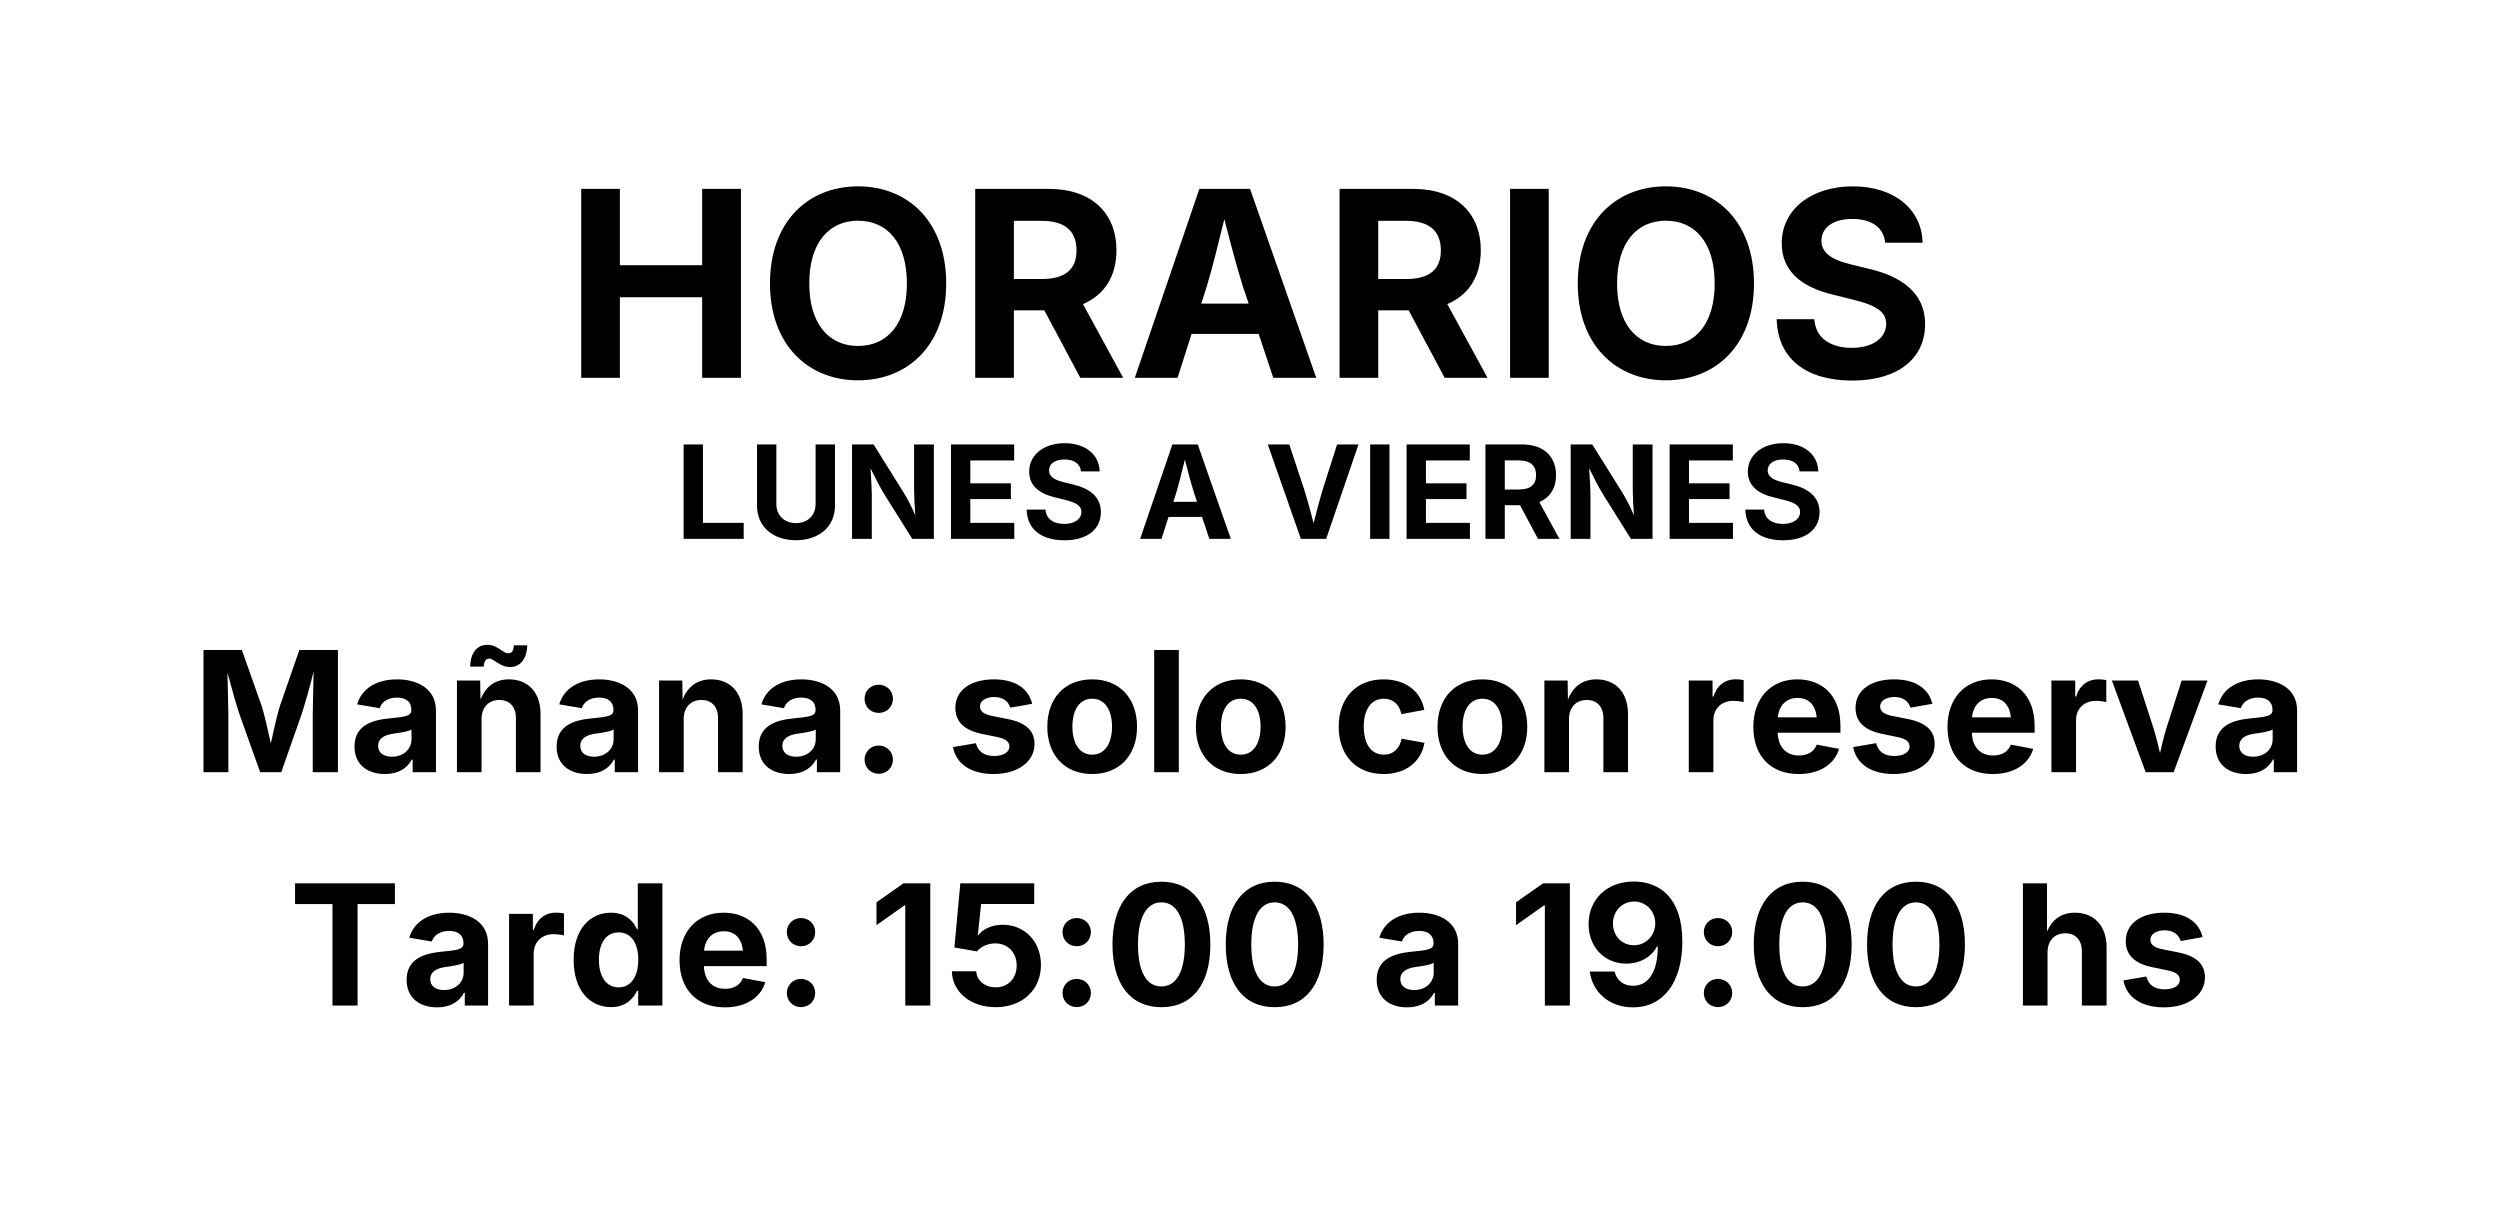
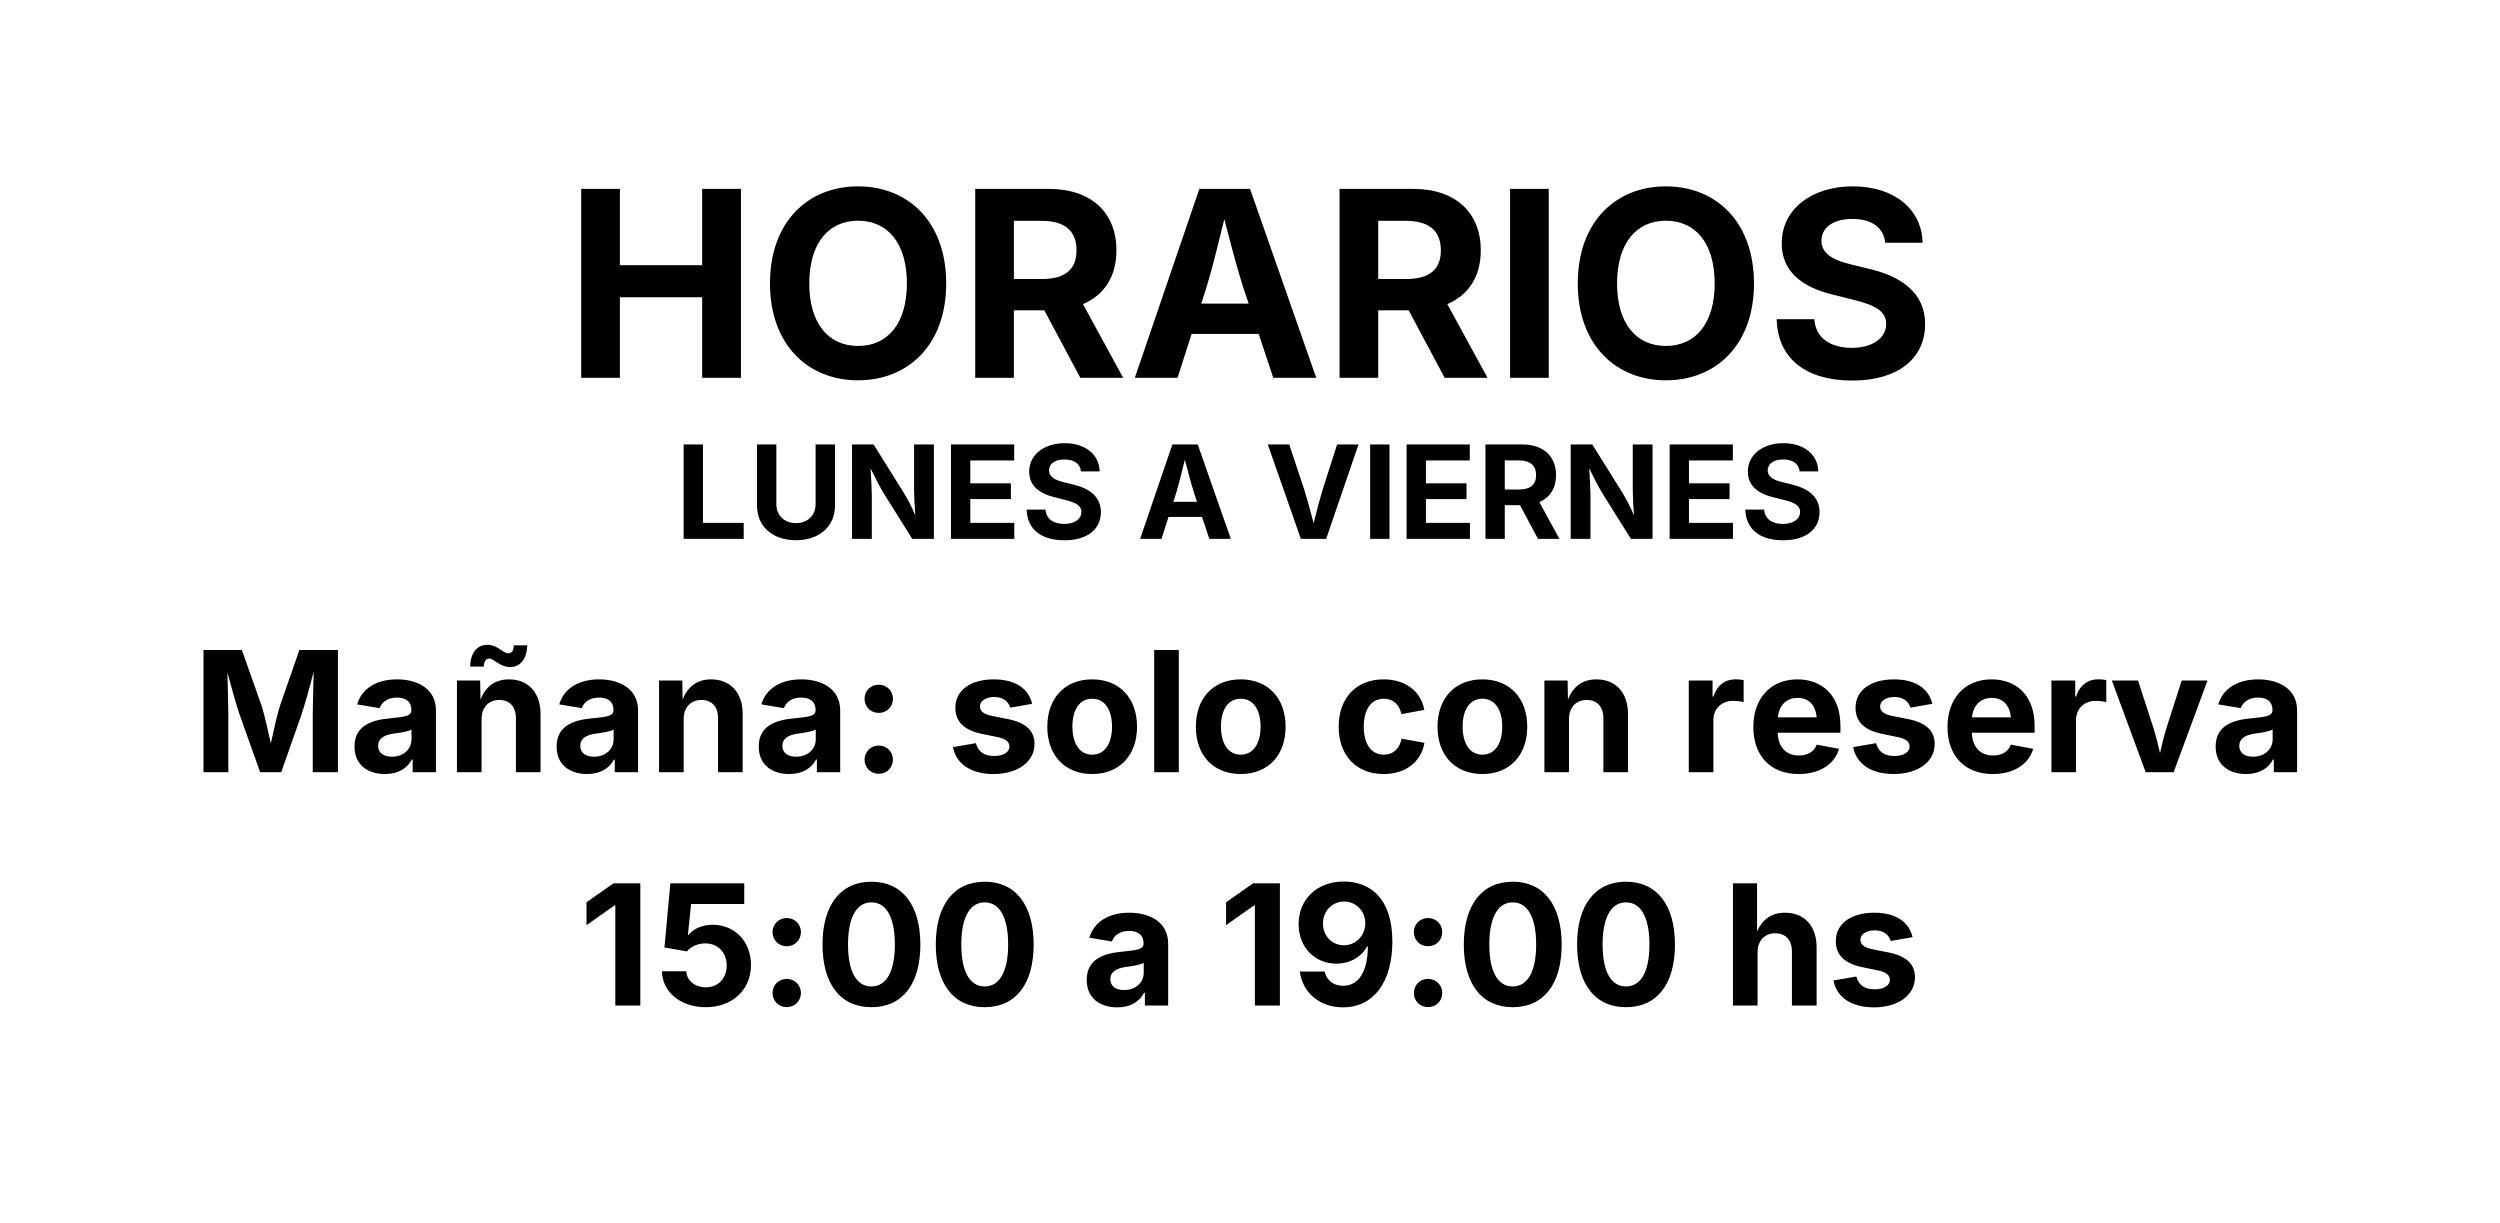
<svg xmlns="http://www.w3.org/2000/svg" width="450mm" height="220mm" viewBox="0 0 450 220">
-   <path fill="#000" d="M104.619 68.0H111.579V53.51H126.389V68.0H133.371V34.0H126.389V47.737H111.579V34.0H104.619Z M154.456 68.456C163.469 68.456 170.315 62.09 170.315 51.023C170.315 39.91 163.469 33.544 154.456 33.544C145.442 33.544 138.597 39.91 138.597 51.023C138.597 62.067 145.442 68.456 154.456 68.456ZM154.456 62.272C149.185 62.272 145.67 58.302 145.67 51.023C145.67 43.721 149.185 39.728 154.456 39.728C159.727 39.728 163.241 43.698 163.241 51.023C163.241 58.302 159.727 62.272 154.456 62.272Z M175.54 68.0H182.5V55.86H187.977L194.457 68.0H202.17L194.936 54.742C198.815 53.077 200.96 49.722 200.96 45.067C200.96 38.381 196.534 34.0 188.798 34.0H175.54ZM182.5 50.224V39.75H187.497C191.764 39.75 193.772 41.644 193.772 45.067C193.772 48.467 191.764 50.224 187.52 50.224Z M204.269 68.0H211.959L214.492 60.105H226.563L229.187 68.0H236.923L225.011 34.0H215.884ZM216.226 54.651 217.207 51.593C218.234 48.17 219.238 44.132 220.379 39.454C221.566 44.086 222.638 48.102 223.734 51.593L224.76 54.651Z M241.121 68.0H248.081V55.86H253.558L260.038 68.0H267.751L260.517 54.742C264.397 53.077 266.542 49.722 266.542 45.067C266.542 38.381 262.115 34.0 254.379 34.0H241.121ZM248.081 50.224V39.75H253.079C257.346 39.75 259.354 41.644 259.354 45.067C259.354 48.467 257.346 50.224 253.101 50.224Z M278.772 34.0H271.813V68.0H278.772Z M299.857 68.456C308.87 68.456 315.716 62.09 315.716 51.023C315.716 39.91 308.87 33.544 299.857 33.544C290.844 33.544 283.998 39.91 283.998 51.023C283.998 62.067 290.844 68.456 299.857 68.456ZM299.857 62.272C294.586 62.272 291.072 58.302 291.072 51.023C291.072 43.721 294.586 39.728 299.857 39.728C305.128 39.728 308.642 43.698 308.642 51.023C308.642 58.302 305.128 62.272 299.857 62.272Z M333.401 68.502C341.661 68.502 346.521 64.509 346.521 58.325C346.521 52.62 342.095 49.699 336.367 48.376L333.287 47.623C330.411 46.938 327.856 45.866 327.856 43.333C327.856 41.051 329.864 39.408 333.423 39.408C336.915 39.408 339.083 40.983 339.334 43.698H346.065C345.951 37.719 341.022 33.544 333.492 33.544C326.099 33.544 320.713 37.651 320.713 43.789C320.713 48.741 324.159 51.639 329.909 53.031L333.652 53.966C337.348 54.879 339.516 55.952 339.516 58.279C339.516 60.858 337.052 62.615 333.332 62.615C329.567 62.615 326.806 60.903 326.578 57.458H319.801C320.006 64.691 325.232 68.502 333.401 68.502Z M123.051 97.0H133.867V94.113H126.531V80.0H123.051Z M143.28 97.24C147.479 97.24 150.297 94.752 150.297 91.033V80.0H146.806V90.748C146.806 92.733 145.414 94.159 143.28 94.159C141.147 94.159 139.743 92.733 139.743 90.748V80.0H136.263V91.033C136.263 94.752 139.047 97.24 143.28 97.24Z M153.366 97.0H156.926V89.185C156.926 88.181 156.823 86.355 156.698 84.301C157.747 86.423 158.375 87.667 159.322 89.196L164.205 97.0H168.096V80.0H164.536V88.158C164.536 89.276 164.627 91.101 164.753 92.767C164.011 90.999 163.292 89.709 162.619 88.603L157.245 80.0H153.366Z M171.176 97.0H182.574V94.113H174.656V89.835H181.958V86.994H174.656V82.887H182.551V80.0H171.176Z M191.599 97.251C195.729 97.251 198.159 95.254 198.159 92.162C198.159 89.31 195.946 87.85 193.082 87.188L191.542 86.811C190.104 86.469 188.827 85.933 188.827 84.666C188.827 83.526 189.831 82.704 191.61 82.704C193.356 82.704 194.44 83.491 194.565 84.849H197.931C197.874 81.86 195.41 79.772 191.645 79.772C187.948 79.772 185.255 81.826 185.255 84.895C185.255 87.37 186.978 88.819 189.853 89.515L191.724 89.983C193.573 90.44 194.657 90.976 194.657 92.14C194.657 93.429 193.424 94.307 191.565 94.307C189.682 94.307 188.302 93.452 188.188 91.729H184.799C184.902 95.346 187.514 97.251 191.599 97.251Z M205.222 97.0H209.067L210.333 93.052H216.369L217.681 97.0H221.549L215.593 80.0H211.029ZM211.2 90.326 211.691 88.797C212.204 87.085 212.706 85.066 213.277 82.727C213.87 85.043 214.406 87.051 214.954 88.797L215.467 90.326Z M234.156 97.0H238.708L244.527 80.0H240.682L238.058 88.203C237.545 89.915 237.02 91.877 236.449 94.193C235.867 91.9 235.32 89.915 234.784 88.203L232.068 80.0H228.2Z M250.106 80.0H246.627V97.0H250.106Z M253.187 97.0H264.585V94.113H256.667V89.835H263.969V86.994H256.667V82.887H264.562V80.0H253.187Z M267.38 97.0H270.86V90.93H273.598L276.839 97.0H280.695L277.078 90.371C279.018 89.538 280.09 87.861 280.09 85.534C280.09 82.191 277.877 80.0 274.009 80.0H267.38ZM270.86 88.112V82.875H273.359C275.492 82.875 276.496 83.822 276.496 85.534C276.496 87.234 275.492 88.112 273.37 88.112Z M282.726 97.0H286.286V89.185C286.286 88.181 286.183 86.355 286.057 84.301C287.107 86.423 287.735 87.667 288.682 89.196L293.565 97.0H297.455V80.0H293.896V88.158C293.896 89.276 293.987 91.101 294.112 92.767C293.371 90.999 292.652 89.709 291.979 88.603L286.605 80.0H282.726Z M300.536 97.0H311.934V94.113H304.016V89.835H311.318V86.994H304.016V82.887H311.911V80.0H300.536Z M320.959 97.251C325.089 97.251 327.519 95.254 327.519 92.162C327.519 89.31 325.306 87.85 322.442 87.188L320.902 86.811C319.464 86.469 318.186 85.933 318.186 84.666C318.186 83.526 319.19 82.704 320.97 82.704C322.716 82.704 323.8 83.491 323.925 84.849H327.291C327.234 81.86 324.769 79.772 321.004 79.772C317.308 79.772 314.615 81.826 314.615 84.895C314.615 87.37 316.338 88.819 319.213 89.515L321.084 89.983C322.933 90.44 324.016 90.976 324.016 92.14C324.016 93.429 322.784 94.307 320.924 94.307C319.042 94.307 317.661 93.452 317.547 91.729H314.159C314.261 95.346 316.874 97.251 320.959 97.251Z M36.627 139.0H41.101V128.62C41.101 126.966 40.983 123.733 40.938 121.06C41.721 124.013 42.607 127.099 43.123 128.62L46.83 139.0H50.624L54.271 128.62C54.788 127.055 55.718 123.851 56.456 120.883C56.412 123.659 56.294 126.966 56.294 128.62V139.0H60.827V117.0H53.887L50.373 127.099C49.93 128.502 49.251 131.44 48.749 133.817C48.232 131.426 47.553 128.487 47.11 127.099L43.537 117.0H36.627Z M69.302 139.325C71.738 139.325 73.333 138.247 74.13 136.711H74.278V139.0H78.471V127.882C78.471 123.881 75.016 122.286 71.472 122.286C67.781 122.286 65.123 123.925 64.282 126.789L68.342 127.468C68.697 126.405 69.745 125.564 71.458 125.564C73.111 125.564 74.042 126.361 74.042 127.764V127.838C74.042 128.915 72.875 129.034 70.04 129.314C66.792 129.624 63.809 130.687 63.809 134.379C63.809 137.642 66.157 139.325 69.302 139.325ZM70.557 136.209C69.095 136.209 68.062 135.545 68.062 134.26C68.062 132.932 69.154 132.297 70.793 132.06C71.768 131.928 73.525 131.691 74.071 131.307V133.094C74.071 134.836 72.624 136.209 70.557 136.209Z M86.681 129.447C86.681 127.262 87.995 125.992 89.885 125.992C91.745 125.992 92.867 127.217 92.867 129.27V139.0H97.297V128.502C97.297 124.634 95.052 122.286 91.627 122.286C89.087 122.286 87.419 123.6 86.489 125.903L86.43 122.493H82.251V139.0H86.681ZM91.834 120.071C93.591 120.071 94.846 118.654 94.905 116.158H92.498C92.439 117.103 92.173 117.591 91.494 117.591C90.49 117.591 89.604 116.07 87.714 116.07C85.883 116.07 84.687 117.487 84.628 119.983H87.064C87.109 119.126 87.419 118.55 88.024 118.55C88.969 118.55 89.944 120.071 91.834 120.071Z M105.683 139.325C108.119 139.325 109.714 138.247 110.511 136.711H110.659V139.0H114.852V127.882C114.852 123.881 111.397 122.286 107.854 122.286C104.162 122.286 101.505 123.925 100.663 126.789L104.723 127.468C105.078 126.405 106.126 125.564 107.839 125.564C109.493 125.564 110.423 126.361 110.423 127.764V127.838C110.423 128.915 109.256 129.034 106.421 129.314C103.173 129.624 100.191 130.687 100.191 134.379C100.191 137.642 102.538 139.325 105.683 139.325ZM106.938 136.209C105.477 136.209 104.443 135.545 104.443 134.26C104.443 132.932 105.536 132.297 107.174 132.06C108.149 131.928 109.906 131.691 110.452 131.307V133.094C110.452 134.836 109.005 136.209 106.938 136.209Z M123.062 129.447C123.062 127.262 124.376 125.992 126.266 125.992C128.126 125.992 129.248 127.217 129.248 129.27V139.0H133.678V128.502C133.678 124.634 131.434 122.286 128.008 122.286C125.468 122.286 123.8 123.6 122.87 125.903L122.811 122.493H118.632V139.0H123.062Z M142.064 139.325C144.501 139.325 146.095 138.247 146.893 136.711H147.04V139.0H151.234V127.882C151.234 123.881 147.779 122.286 144.235 122.286C140.544 122.286 137.886 123.925 137.044 126.789L141.105 127.468C141.459 126.405 142.507 125.564 144.22 125.564C145.874 125.564 146.804 126.361 146.804 127.764V127.838C146.804 128.915 145.638 129.034 142.803 129.314C139.554 129.624 136.572 130.687 136.572 134.379C136.572 137.642 138.919 139.325 142.064 139.325ZM143.319 136.209C141.858 136.209 140.824 135.545 140.824 134.26C140.824 132.932 141.917 132.297 143.556 132.06C144.53 131.928 146.287 131.691 146.834 131.307V133.094C146.834 134.836 145.387 136.209 143.319 136.209Z M158.173 128.325C159.62 128.325 160.728 127.217 160.728 125.785C160.728 124.353 159.62 123.246 158.173 123.246C156.726 123.246 155.619 124.353 155.619 125.785C155.619 127.217 156.726 128.325 158.173 128.325ZM158.173 139.281C159.62 139.281 160.728 138.173 160.728 136.741C160.728 135.309 159.62 134.201 158.173 134.201C156.726 134.201 155.619 135.309 155.619 136.741C155.619 138.173 156.726 139.281 158.173 139.281Z M178.83 139.325C183.156 139.325 186.212 137.154 186.212 133.906C186.212 131.558 184.677 130.097 181.487 129.447L178.519 128.856C176.954 128.532 176.393 127.956 176.393 127.129C176.393 126.14 177.515 125.46 178.962 125.46C180.572 125.46 181.502 126.258 181.856 127.38L185.784 126.686C185.164 123.999 182.816 122.286 178.903 122.286C174.725 122.286 171.964 124.235 171.964 127.409C171.964 129.875 173.529 131.44 176.718 132.09L179.568 132.681C181.015 132.976 181.694 133.507 181.694 134.379C181.694 135.368 180.646 136.077 178.962 136.077C177.146 136.077 176.083 135.323 175.655 133.773L171.536 134.482C172.111 137.553 174.843 139.325 178.83 139.325Z M196.592 139.325C201.553 139.325 204.668 135.899 204.668 130.82C204.668 125.711 201.553 122.286 196.592 122.286C191.616 122.286 188.515 125.711 188.515 130.82C188.515 135.899 191.616 139.325 196.592 139.325ZM196.592 135.84C194.23 135.84 193.034 133.685 193.034 130.805C193.034 127.882 194.23 125.77 196.592 125.77C198.954 125.77 200.165 127.897 200.165 130.805C200.165 133.685 198.954 135.84 196.592 135.84Z M212.184 117.0H207.754V139.0H212.184Z M223.332 139.325C228.293 139.325 231.408 135.899 231.408 130.82C231.408 125.711 228.293 122.286 223.332 122.286C218.356 122.286 215.255 125.711 215.255 130.82C215.255 135.899 218.356 139.325 223.332 139.325ZM223.332 135.84C220.969 135.84 219.773 133.685 219.773 130.805C219.773 127.882 220.969 125.77 223.332 125.77C225.694 125.77 226.905 127.897 226.905 130.805C226.905 133.685 225.694 135.84 223.332 135.84Z M249.038 139.325C252.995 139.325 255.785 137.184 256.405 133.714L252.286 132.961C251.932 134.748 250.795 135.84 249.082 135.84C246.719 135.84 245.479 133.758 245.479 130.805C245.479 127.823 246.719 125.77 249.082 125.77C250.795 125.77 251.887 126.834 252.256 128.546L256.376 127.779C255.756 124.383 252.95 122.286 249.038 122.286C244.062 122.286 240.961 125.711 240.961 130.82C240.961 135.899 244.062 139.325 249.038 139.325Z M266.83 139.325C271.791 139.325 274.906 135.899 274.906 130.82C274.906 125.711 271.791 122.286 266.83 122.286C261.854 122.286 258.753 125.711 258.753 130.82C258.753 135.899 261.854 139.325 266.83 139.325ZM266.83 135.84C264.467 135.84 263.271 133.685 263.271 130.805C263.271 127.882 264.467 125.77 266.83 125.77C269.192 125.77 270.403 127.897 270.403 130.805C270.403 133.685 269.192 135.84 266.83 135.84Z M282.421 129.447C282.421 127.262 283.736 125.992 285.626 125.992C287.486 125.992 288.608 127.217 288.608 129.27V139.0H293.038V128.502C293.038 124.634 290.793 122.286 287.368 122.286C284.828 122.286 283.16 123.6 282.23 125.903L282.17 122.493H277.992V139.0H282.421Z M303.979 139.0H308.408V129.609C308.408 127.557 309.899 126.154 311.937 126.154C312.587 126.154 313.458 126.258 313.856 126.376V122.419C313.458 122.33 312.882 122.271 312.424 122.271C310.564 122.271 309.043 123.334 308.438 125.372H308.26V122.493H303.979Z M323.749 139.325C327.588 139.325 330.216 137.538 331.028 134.792L327.012 134.039C326.54 135.309 325.373 135.988 323.823 135.988C321.593 135.988 320.087 134.6 319.984 131.898H331.279V130.658C331.279 125.017 327.839 122.286 323.528 122.286C318.699 122.286 315.599 125.741 315.599 130.835C315.599 136.047 318.699 139.325 323.749 139.325ZM320.013 129.122C320.191 127.085 321.46 125.623 323.572 125.623C325.624 125.623 326.791 126.966 327.012 129.122Z M340.862 139.325C345.188 139.325 348.244 137.154 348.244 133.906C348.244 131.558 346.709 130.097 343.519 129.447L340.552 128.856C338.987 128.532 338.426 127.956 338.426 127.129C338.426 126.14 339.548 125.46 340.995 125.46C342.604 125.46 343.534 126.258 343.889 127.38L347.816 126.686C347.196 123.999 344.848 122.286 340.936 122.286C336.757 122.286 333.996 124.235 333.996 127.409C333.996 129.875 335.561 131.44 338.75 132.09L341.6 132.681C343.047 132.976 343.726 133.507 343.726 134.379C343.726 135.368 342.678 136.077 340.995 136.077C339.179 136.077 338.115 135.323 337.687 133.773L333.568 134.482C334.144 137.553 336.875 139.325 340.862 139.325Z M358.698 139.325C362.537 139.325 365.165 137.538 365.977 134.792L361.961 134.039C361.489 135.309 360.322 135.988 358.772 135.988C356.542 135.988 355.036 134.6 354.933 131.898H366.228V130.658C366.228 125.017 362.788 122.286 358.477 122.286C353.648 122.286 350.548 125.741 350.548 130.835C350.548 136.047 353.648 139.325 358.698 139.325ZM354.962 129.122C355.14 127.085 356.409 125.623 358.521 125.623C360.573 125.623 361.74 126.966 361.961 129.122Z M369.255 139.0H373.685V129.609C373.685 127.557 375.176 126.154 377.213 126.154C377.863 126.154 378.734 126.258 379.133 126.376V122.419C378.734 122.33 378.158 122.271 377.701 122.271C375.84 122.271 374.319 123.334 373.714 125.372H373.537V122.493H369.255Z M386.22 139.0H391.255L397.353 122.493H392.702L389.956 131.056C389.498 132.548 389.144 134.024 388.804 135.56C388.45 134.024 388.081 132.533 387.623 131.056L384.847 122.493H380.137Z M404.307 139.325C406.744 139.325 408.338 138.247 409.136 136.711H409.283V139.0H413.477V127.882C413.477 123.881 410.021 122.286 406.478 122.286C402.787 122.286 400.129 123.925 399.287 126.789L403.348 127.468C403.702 126.405 404.75 125.564 406.463 125.564C408.117 125.564 409.047 126.361 409.047 127.764V127.838C409.047 128.915 407.881 129.034 405.046 129.314C401.797 129.624 398.815 130.687 398.815 134.379C398.815 137.642 401.162 139.325 404.307 139.325ZM405.562 136.209C404.101 136.209 403.067 135.545 403.067 134.26C403.067 132.932 404.16 132.297 405.799 132.06C406.773 131.928 408.53 131.691 409.077 131.307V133.094C409.077 134.836 407.63 136.209 405.562 136.209Z M53.112 162.736H59.845V181.0H64.363V162.736H71.081V159.0H53.112Z M78.685 181.325C81.121 181.325 82.716 180.247 83.513 178.711H83.661V181.0H87.854V169.882C87.854 165.881 84.399 164.286 80.856 164.286C77.164 164.286 74.507 165.925 73.665 168.789L77.726 169.468C78.08 168.405 79.128 167.564 80.841 167.564C82.495 167.564 83.425 168.361 83.425 169.764V169.838C83.425 170.915 82.258 171.034 79.423 171.314C76.175 171.624 73.193 172.687 73.193 176.379C73.193 179.642 75.54 181.325 78.685 181.325ZM79.94 178.209C78.479 178.209 77.445 177.545 77.445 176.26C77.445 174.932 78.538 174.297 80.177 174.06C81.151 173.928 82.908 173.691 83.454 173.307V175.094C83.454 176.836 82.007 178.209 79.94 178.209Z M91.634 181.0H96.064V171.609C96.064 169.557 97.555 168.154 99.593 168.154C100.242 168.154 101.113 168.258 101.512 168.376V164.419C101.113 164.33 100.538 164.271 100.08 164.271C98.219 164.271 96.699 165.334 96.093 167.372H95.916V164.493H91.634Z M109.987 181.281C112.674 181.281 114.048 179.686 114.653 178.357H114.874V181.0H119.23V159.0H114.801V167.268H114.653C114.062 165.954 112.763 164.286 109.958 164.286C106.296 164.286 103.254 167.136 103.254 172.776C103.254 178.268 106.178 181.281 109.987 181.281ZM111.346 177.722C109.042 177.722 107.802 175.67 107.802 172.761C107.802 169.867 109.013 167.83 111.346 167.83C113.619 167.83 114.889 169.764 114.889 172.761C114.889 175.744 113.605 177.722 111.346 177.722Z M130.466 181.325C134.305 181.325 136.934 179.538 137.746 176.792L133.73 176.039C133.257 177.309 132.091 177.988 130.54 177.988C128.311 177.988 126.805 176.6 126.701 173.898H137.997V172.658C137.997 167.017 134.556 164.286 130.245 164.286C125.417 164.286 122.316 167.741 122.316 172.835C122.316 178.047 125.417 181.325 130.466 181.325ZM126.731 171.122C126.908 169.085 128.178 167.623 130.289 167.623C132.342 167.623 133.508 168.966 133.73 171.122Z M144.183 170.325C145.63 170.325 146.738 169.217 146.738 167.785C146.738 166.353 145.63 165.246 144.183 165.246C142.736 165.246 141.629 166.353 141.629 167.785C141.629 169.217 142.736 170.325 144.183 170.325ZM144.183 181.281C145.63 181.281 146.738 180.173 146.738 178.741C146.738 177.309 145.63 176.201 144.183 176.201C142.736 176.201 141.629 177.309 141.629 178.741C141.629 180.173 142.736 181.281 144.183 181.281Z M167.453 159.0H162.625L157.767 162.411V166.53L162.802 162.972H162.95V181.0H167.453Z M179.236 181.295C184.064 181.295 187.371 178.121 187.371 173.691C187.371 169.468 184.448 166.456 180.476 166.456C178.571 166.456 176.917 167.224 176.135 168.287H176.017L176.593 162.721H186.16V159.0H172.857L171.794 170.546L175.84 171.255C176.519 170.384 177.833 169.808 179.147 169.808C181.406 169.808 183.001 171.447 183.001 173.795C183.001 176.128 181.436 177.722 179.236 177.722C177.346 177.722 175.81 176.556 175.721 174.828H171.336C171.425 178.593 174.717 181.295 179.236 181.295Z M193.809 170.325C195.256 170.325 196.363 169.217 196.363 167.785C196.363 166.353 195.256 165.246 193.809 165.246C192.362 165.246 191.254 166.353 191.254 167.785C191.254 169.217 192.362 170.325 193.809 170.325ZM193.809 181.281C195.256 181.281 196.363 180.173 196.363 178.741C196.363 177.309 195.256 176.201 193.809 176.201C192.362 176.201 191.254 177.309 191.254 178.741C191.254 180.173 192.362 181.281 193.809 181.281Z M209.046 181.295C214.628 181.295 217.861 177.146 217.861 170.015C217.861 162.898 214.598 158.705 209.046 158.705C203.509 158.705 200.246 162.898 200.246 170.015C200.246 177.146 203.495 181.295 209.046 181.295ZM209.046 177.56C206.33 177.56 204.838 174.843 204.838 170.015C204.838 165.187 206.344 162.426 209.046 162.426C211.763 162.426 213.269 165.172 213.269 170.015C213.269 174.843 211.763 177.56 209.046 177.56Z M229.437 181.295C235.018 181.295 238.252 177.146 238.252 170.015C238.252 162.898 234.989 158.705 229.437 158.705C223.9 158.705 220.637 162.898 220.637 170.015C220.637 177.146 223.885 181.295 229.437 181.295ZM229.437 177.56C226.72 177.56 225.229 174.843 225.229 170.015C225.229 165.187 226.735 162.426 229.437 162.426C232.154 162.426 233.66 165.172 233.66 170.015C233.66 174.843 232.154 177.56 229.437 177.56Z M253.297 181.325C255.734 181.325 257.328 180.247 258.126 178.711H258.273V181.0H262.466V169.882C262.466 165.881 259.011 164.286 255.468 164.286C251.777 164.286 249.119 165.925 248.277 168.789L252.338 169.468C252.692 168.405 253.74 167.564 255.453 167.564C257.107 167.564 258.037 168.361 258.037 169.764V169.838C258.037 170.915 256.87 171.034 254.036 171.314C250.787 171.624 247.805 172.687 247.805 176.379C247.805 179.642 250.152 181.325 253.297 181.325ZM254.552 178.209C253.091 178.209 252.057 177.545 252.057 176.26C252.057 174.932 253.15 174.297 254.789 174.06C255.763 173.928 257.52 173.691 258.066 173.307V175.094C258.066 176.836 256.619 178.209 254.552 178.209Z M282.577 159.0H277.748L272.891 162.411V166.53L277.926 162.972H278.073V181.0H282.577Z M293.946 181.325C299.35 181.325 302.819 176.881 302.819 169.468C302.819 161.421 298.567 158.705 294.138 158.675C289.25 158.646 285.943 161.894 285.943 166.338C285.943 170.472 288.822 173.455 292.735 173.455C295.142 173.455 297.253 172.274 298.257 170.369H298.405C298.405 174.725 296.84 177.442 293.946 177.442C292.203 177.442 290.978 176.438 290.623 174.872H286.164C286.607 178.519 289.605 181.325 293.946 181.325ZM294.108 170.148C291.923 170.148 290.328 168.45 290.328 166.22C290.328 164.005 291.967 162.278 294.138 162.278C296.338 162.278 297.947 164.064 297.947 166.191C297.947 168.361 296.279 170.148 294.108 170.148Z M309.242 170.325C310.689 170.325 311.797 169.217 311.797 167.785C311.797 166.353 310.689 165.246 309.242 165.246C307.795 165.246 306.688 166.353 306.688 167.785C306.688 169.217 307.795 170.325 309.242 170.325ZM309.242 181.281C310.689 181.281 311.797 180.173 311.797 178.741C311.797 177.309 310.689 176.201 309.242 176.201C307.795 176.201 306.688 177.309 306.688 178.741C306.688 180.173 307.795 181.281 309.242 181.281Z M324.48 181.295C330.061 181.295 333.295 177.146 333.295 170.015C333.295 162.898 330.032 158.705 324.48 158.705C318.943 158.705 315.68 162.898 315.68 170.015C315.68 177.146 318.928 181.295 324.48 181.295ZM324.48 177.56C321.763 177.56 320.272 174.843 320.272 170.015C320.272 165.187 321.778 162.426 324.48 162.426C327.197 162.426 328.703 165.172 328.703 170.015C328.703 174.843 327.197 177.56 324.48 177.56Z M344.87 181.295C350.452 181.295 353.685 177.146 353.685 170.015C353.685 162.898 350.422 158.705 344.87 158.705C339.334 158.705 336.07 162.898 336.07 170.015C336.07 177.146 339.319 181.295 344.87 181.295ZM344.87 177.56C342.154 177.56 340.662 174.843 340.662 170.015C340.662 165.187 342.168 162.426 344.87 162.426C347.587 162.426 349.093 165.172 349.093 170.015C349.093 174.843 347.587 177.56 344.87 177.56Z M368.554 171.447C368.554 169.262 369.868 167.992 371.758 167.992C373.618 167.992 374.74 169.217 374.74 171.27V181.0H379.185V170.502C379.185 166.634 376.926 164.286 373.5 164.286C371.049 164.286 369.425 165.497 368.465 167.652V159.0H364.124V181.0H368.554Z M389.505 181.325C393.832 181.325 396.888 179.154 396.888 175.906C396.888 173.558 395.352 172.097 392.163 171.447L389.195 170.856C387.63 170.532 387.069 169.956 387.069 169.129C387.069 168.14 388.191 167.46 389.638 167.46C391.248 167.46 392.178 168.258 392.532 169.38L396.46 168.686C395.84 165.999 393.492 164.286 389.579 164.286C385.401 164.286 382.64 166.235 382.64 169.409C382.64 171.875 384.205 173.44 387.394 174.09L390.244 174.681C391.691 174.976 392.37 175.507 392.37 176.379C392.37 177.368 391.321 178.077 389.638 178.077C387.822 178.077 386.759 177.323 386.331 175.773L382.211 176.482C382.787 179.553 385.519 181.325 389.505 181.325Z" />
+   <path fill="#000" d="M104.619 68.0H111.579V53.51H126.389V68.0H133.371V34.0H126.389V47.737H111.579V34.0H104.619Z M154.456 68.456C163.469 68.456 170.315 62.09 170.315 51.023C170.315 39.91 163.469 33.544 154.456 33.544C145.442 33.544 138.597 39.91 138.597 51.023C138.597 62.067 145.442 68.456 154.456 68.456ZM154.456 62.272C149.185 62.272 145.67 58.302 145.67 51.023C145.67 43.721 149.185 39.728 154.456 39.728C159.727 39.728 163.241 43.698 163.241 51.023C163.241 58.302 159.727 62.272 154.456 62.272Z M175.54 68.0H182.5V55.86H187.977L194.457 68.0H202.17L194.936 54.742C198.815 53.077 200.96 49.722 200.96 45.067C200.96 38.381 196.534 34.0 188.798 34.0H175.54ZM182.5 50.224V39.75H187.497C191.764 39.75 193.772 41.644 193.772 45.067C193.772 48.467 191.764 50.224 187.52 50.224Z M204.269 68.0H211.959L214.492 60.105H226.563L229.187 68.0H236.923L225.011 34.0H215.884ZM216.226 54.651 217.207 51.593C218.234 48.17 219.238 44.132 220.379 39.454C221.566 44.086 222.638 48.102 223.734 51.593L224.76 54.651Z M241.121 68.0H248.081V55.86H253.558L260.038 68.0H267.751L260.517 54.742C264.397 53.077 266.542 49.722 266.542 45.067C266.542 38.381 262.115 34.0 254.379 34.0H241.121ZM248.081 50.224V39.75H253.079C257.346 39.75 259.354 41.644 259.354 45.067C259.354 48.467 257.346 50.224 253.101 50.224Z M278.772 34.0H271.813V68.0H278.772Z M299.857 68.456C308.87 68.456 315.716 62.09 315.716 51.023C315.716 39.91 308.87 33.544 299.857 33.544C290.844 33.544 283.998 39.91 283.998 51.023C283.998 62.067 290.844 68.456 299.857 68.456ZM299.857 62.272C294.586 62.272 291.072 58.302 291.072 51.023C291.072 43.721 294.586 39.728 299.857 39.728C305.128 39.728 308.642 43.698 308.642 51.023C308.642 58.302 305.128 62.272 299.857 62.272Z M333.401 68.502C341.661 68.502 346.521 64.509 346.521 58.325C346.521 52.62 342.095 49.699 336.367 48.376L333.287 47.623C330.411 46.938 327.856 45.866 327.856 43.333C327.856 41.051 329.864 39.408 333.423 39.408C336.915 39.408 339.083 40.983 339.334 43.698H346.065C345.951 37.719 341.022 33.544 333.492 33.544C326.099 33.544 320.713 37.651 320.713 43.789C320.713 48.741 324.159 51.639 329.909 53.031L333.652 53.966C337.348 54.879 339.516 55.952 339.516 58.279C339.516 60.858 337.052 62.615 333.332 62.615C329.567 62.615 326.806 60.903 326.578 57.458H319.801C320.006 64.691 325.232 68.502 333.401 68.502Z M123.051 97.0H133.867V94.113H126.531V80.0H123.051Z M143.28 97.24C147.479 97.24 150.297 94.752 150.297 91.033V80.0H146.806V90.748C146.806 92.733 145.414 94.159 143.28 94.159C141.147 94.159 139.743 92.733 139.743 90.748V80.0H136.263V91.033C136.263 94.752 139.047 97.24 143.28 97.24Z M153.366 97.0H156.926V89.185C156.926 88.181 156.823 86.355 156.698 84.301C157.747 86.423 158.375 87.667 159.322 89.196L164.205 97.0H168.096V80.0H164.536V88.158C164.536 89.276 164.627 91.101 164.753 92.767C164.011 90.999 163.292 89.709 162.619 88.603L157.245 80.0H153.366Z M171.176 97.0H182.574V94.113H174.656V89.835H181.958V86.994H174.656V82.887H182.551V80.0H171.176Z M191.599 97.251C195.729 97.251 198.159 95.254 198.159 92.162C198.159 89.31 195.946 87.85 193.082 87.188L191.542 86.811C190.104 86.469 188.827 85.933 188.827 84.666C188.827 83.526 189.831 82.704 191.61 82.704C193.356 82.704 194.44 83.491 194.565 84.849H197.931C197.874 81.86 195.41 79.772 191.645 79.772C187.948 79.772 185.255 81.826 185.255 84.895C185.255 87.37 186.978 88.819 189.853 89.515L191.724 89.983C193.573 90.44 194.657 90.976 194.657 92.14C194.657 93.429 193.424 94.307 191.565 94.307C189.682 94.307 188.302 93.452 188.188 91.729H184.799C184.902 95.346 187.514 97.251 191.599 97.251Z M205.222 97.0H209.067L210.333 93.052H216.369L217.681 97.0H221.549L215.593 80.0H211.029ZM211.2 90.326 211.691 88.797C212.204 87.085 212.706 85.066 213.277 82.727C213.87 85.043 214.406 87.051 214.954 88.797L215.467 90.326Z M234.156 97.0H238.708L244.527 80.0H240.682L238.058 88.203C237.545 89.915 237.02 91.877 236.449 94.193C235.867 91.9 235.32 89.915 234.784 88.203L232.068 80.0H228.2Z M250.106 80.0H246.627V97.0H250.106Z M253.187 97.0H264.585V94.113H256.667V89.835H263.969V86.994H256.667V82.887H264.562V80.0H253.187Z M267.38 97.0H270.86V90.93H273.598L276.839 97.0H280.695L277.078 90.371C279.018 89.538 280.09 87.861 280.09 85.534C280.09 82.191 277.877 80.0 274.009 80.0H267.38ZM270.86 88.112V82.875H273.359C275.492 82.875 276.496 83.822 276.496 85.534C276.496 87.234 275.492 88.112 273.37 88.112Z M282.726 97.0H286.286V89.185C286.286 88.181 286.183 86.355 286.057 84.301C287.107 86.423 287.735 87.667 288.682 89.196L293.565 97.0H297.455V80.0H293.896V88.158C293.896 89.276 293.987 91.101 294.112 92.767C293.371 90.999 292.652 89.709 291.979 88.603L286.605 80.0H282.726Z M300.536 97.0H311.934V94.113H304.016V89.835H311.318V86.994H304.016V82.887H311.911V80.0H300.536Z M320.959 97.251C325.089 97.251 327.519 95.254 327.519 92.162C327.519 89.31 325.306 87.85 322.442 87.188L320.902 86.811C319.464 86.469 318.186 85.933 318.186 84.666C318.186 83.526 319.19 82.704 320.97 82.704C322.716 82.704 323.8 83.491 323.925 84.849H327.291C327.234 81.86 324.769 79.772 321.004 79.772C317.308 79.772 314.615 81.826 314.615 84.895C314.615 87.37 316.338 88.819 319.213 89.515L321.084 89.983C322.933 90.44 324.016 90.976 324.016 92.14C324.016 93.429 322.784 94.307 320.924 94.307C319.042 94.307 317.661 93.452 317.547 91.729H314.159C314.261 95.346 316.874 97.251 320.959 97.251Z M36.627 139.0H41.101V128.62C41.101 126.966 40.983 123.733 40.938 121.06C41.721 124.013 42.607 127.099 43.123 128.62L46.83 139.0H50.624L54.271 128.62C54.788 127.055 55.718 123.851 56.456 120.883C56.412 123.659 56.294 126.966 56.294 128.62V139.0H60.827V117.0H53.887L50.373 127.099C49.93 128.502 49.251 131.44 48.749 133.817C48.232 131.426 47.553 128.487 47.11 127.099L43.537 117.0H36.627Z M69.302 139.325C71.738 139.325 73.333 138.247 74.13 136.711H74.278V139.0H78.471V127.882C78.471 123.881 75.016 122.286 71.472 122.286C67.781 122.286 65.123 123.925 64.282 126.789L68.342 127.468C68.697 126.405 69.745 125.564 71.458 125.564C73.111 125.564 74.042 126.361 74.042 127.764V127.838C74.042 128.915 72.875 129.034 70.04 129.314C66.792 129.624 63.809 130.687 63.809 134.379C63.809 137.642 66.157 139.325 69.302 139.325ZM70.557 136.209C69.095 136.209 68.062 135.545 68.062 134.26C68.062 132.932 69.154 132.297 70.793 132.06C71.768 131.928 73.525 131.691 74.071 131.307V133.094C74.071 134.836 72.624 136.209 70.557 136.209Z M86.681 129.447C86.681 127.262 87.995 125.992 89.885 125.992C91.745 125.992 92.867 127.217 92.867 129.27V139.0H97.297V128.502C97.297 124.634 95.052 122.286 91.627 122.286C89.087 122.286 87.419 123.6 86.489 125.903L86.43 122.493H82.251V139.0H86.681ZM91.834 120.071C93.591 120.071 94.846 118.654 94.905 116.158H92.498C92.439 117.103 92.173 117.591 91.494 117.591C90.49 117.591 89.604 116.07 87.714 116.07C85.883 116.07 84.687 117.487 84.628 119.983H87.064C87.109 119.126 87.419 118.55 88.024 118.55C88.969 118.55 89.944 120.071 91.834 120.071Z M105.683 139.325C108.119 139.325 109.714 138.247 110.511 136.711H110.659V139.0H114.852V127.882C114.852 123.881 111.397 122.286 107.854 122.286C104.162 122.286 101.505 123.925 100.663 126.789L104.723 127.468C105.078 126.405 106.126 125.564 107.839 125.564C109.493 125.564 110.423 126.361 110.423 127.764V127.838C110.423 128.915 109.256 129.034 106.421 129.314C103.173 129.624 100.191 130.687 100.191 134.379C100.191 137.642 102.538 139.325 105.683 139.325ZM106.938 136.209C105.477 136.209 104.443 135.545 104.443 134.26C104.443 132.932 105.536 132.297 107.174 132.06C108.149 131.928 109.906 131.691 110.452 131.307V133.094C110.452 134.836 109.005 136.209 106.938 136.209Z M123.062 129.447C123.062 127.262 124.376 125.992 126.266 125.992C128.126 125.992 129.248 127.217 129.248 129.27V139.0H133.678V128.502C133.678 124.634 131.434 122.286 128.008 122.286C125.468 122.286 123.8 123.6 122.87 125.903L122.811 122.493H118.632V139.0H123.062Z M142.064 139.325C144.501 139.325 146.095 138.247 146.893 136.711H147.04V139.0H151.234V127.882C151.234 123.881 147.779 122.286 144.235 122.286C140.544 122.286 137.886 123.925 137.044 126.789L141.105 127.468C141.459 126.405 142.507 125.564 144.22 125.564C145.874 125.564 146.804 126.361 146.804 127.764V127.838C146.804 128.915 145.638 129.034 142.803 129.314C139.554 129.624 136.572 130.687 136.572 134.379C136.572 137.642 138.919 139.325 142.064 139.325ZM143.319 136.209C141.858 136.209 140.824 135.545 140.824 134.26C140.824 132.932 141.917 132.297 143.556 132.06C144.53 131.928 146.287 131.691 146.834 131.307V133.094C146.834 134.836 145.387 136.209 143.319 136.209Z M158.173 128.325C159.62 128.325 160.728 127.217 160.728 125.785C160.728 124.353 159.62 123.246 158.173 123.246C156.726 123.246 155.619 124.353 155.619 125.785C155.619 127.217 156.726 128.325 158.173 128.325ZM158.173 139.281C159.62 139.281 160.728 138.173 160.728 136.741C160.728 135.309 159.62 134.201 158.173 134.201C156.726 134.201 155.619 135.309 155.619 136.741C155.619 138.173 156.726 139.281 158.173 139.281Z M178.83 139.325C183.156 139.325 186.212 137.154 186.212 133.906C186.212 131.558 184.677 130.097 181.487 129.447L178.519 128.856C176.954 128.532 176.393 127.956 176.393 127.129C176.393 126.14 177.515 125.46 178.962 125.46C180.572 125.46 181.502 126.258 181.856 127.38L185.784 126.686C185.164 123.999 182.816 122.286 178.903 122.286C174.725 122.286 171.964 124.235 171.964 127.409C171.964 129.875 173.529 131.44 176.718 132.09L179.568 132.681C181.015 132.976 181.694 133.507 181.694 134.379C181.694 135.368 180.646 136.077 178.962 136.077C177.146 136.077 176.083 135.323 175.655 133.773L171.536 134.482C172.111 137.553 174.843 139.325 178.83 139.325Z M196.592 139.325C201.553 139.325 204.668 135.899 204.668 130.82C204.668 125.711 201.553 122.286 196.592 122.286C191.616 122.286 188.515 125.711 188.515 130.82C188.515 135.899 191.616 139.325 196.592 139.325ZM196.592 135.84C194.23 135.84 193.034 133.685 193.034 130.805C193.034 127.882 194.23 125.77 196.592 125.77C198.954 125.77 200.165 127.897 200.165 130.805C200.165 133.685 198.954 135.84 196.592 135.84Z M212.184 117.0H207.754V139.0H212.184Z M223.332 139.325C228.293 139.325 231.408 135.899 231.408 130.82C231.408 125.711 228.293 122.286 223.332 122.286C218.356 122.286 215.255 125.711 215.255 130.82C215.255 135.899 218.356 139.325 223.332 139.325ZM223.332 135.84C220.969 135.84 219.773 133.685 219.773 130.805C219.773 127.882 220.969 125.77 223.332 125.77C225.694 125.77 226.905 127.897 226.905 130.805C226.905 133.685 225.694 135.84 223.332 135.84Z M249.038 139.325C252.995 139.325 255.785 137.184 256.405 133.714L252.286 132.961C251.932 134.748 250.795 135.84 249.082 135.84C246.719 135.84 245.479 133.758 245.479 130.805C245.479 127.823 246.719 125.77 249.082 125.77C250.795 125.77 251.887 126.834 252.256 128.546L256.376 127.779C255.756 124.383 252.95 122.286 249.038 122.286C244.062 122.286 240.961 125.711 240.961 130.82C240.961 135.899 244.062 139.325 249.038 139.325Z M266.83 139.325C271.791 139.325 274.906 135.899 274.906 130.82C274.906 125.711 271.791 122.286 266.83 122.286C261.854 122.286 258.753 125.711 258.753 130.82C258.753 135.899 261.854 139.325 266.83 139.325ZM266.83 135.84C264.467 135.84 263.271 133.685 263.271 130.805C263.271 127.882 264.467 125.77 266.83 125.77C269.192 125.77 270.403 127.897 270.403 130.805C270.403 133.685 269.192 135.84 266.83 135.84Z M282.421 129.447C282.421 127.262 283.736 125.992 285.626 125.992C287.486 125.992 288.608 127.217 288.608 129.27V139.0H293.038V128.502C293.038 124.634 290.793 122.286 287.368 122.286C284.828 122.286 283.16 123.6 282.23 125.903L282.17 122.493H277.992V139.0H282.421Z M303.979 139.0H308.408V129.609C308.408 127.557 309.899 126.154 311.937 126.154C312.587 126.154 313.458 126.258 313.856 126.376V122.419C313.458 122.33 312.882 122.271 312.424 122.271C310.564 122.271 309.043 123.334 308.438 125.372H308.26V122.493H303.979Z M323.749 139.325C327.588 139.325 330.216 137.538 331.028 134.792L327.012 134.039C326.54 135.309 325.373 135.988 323.823 135.988C321.593 135.988 320.087 134.6 319.984 131.898H331.279V130.658C331.279 125.017 327.839 122.286 323.528 122.286C318.699 122.286 315.599 125.741 315.599 130.835C315.599 136.047 318.699 139.325 323.749 139.325ZM320.013 129.122C320.191 127.085 321.46 125.623 323.572 125.623C325.624 125.623 326.791 126.966 327.012 129.122Z M340.862 139.325C345.188 139.325 348.244 137.154 348.244 133.906C348.244 131.558 346.709 130.097 343.519 129.447L340.552 128.856C338.987 128.532 338.426 127.956 338.426 127.129C338.426 126.14 339.548 125.46 340.995 125.46C342.604 125.46 343.534 126.258 343.889 127.38L347.816 126.686C347.196 123.999 344.848 122.286 340.936 122.286C336.757 122.286 333.996 124.235 333.996 127.409C333.996 129.875 335.561 131.44 338.75 132.09L341.6 132.681C343.047 132.976 343.726 133.507 343.726 134.379C343.726 135.368 342.678 136.077 340.995 136.077C339.179 136.077 338.115 135.323 337.687 133.773L333.568 134.482C334.144 137.553 336.875 139.325 340.862 139.325Z M358.698 139.325C362.537 139.325 365.165 137.538 365.977 134.792L361.961 134.039C361.489 135.309 360.322 135.988 358.772 135.988C356.542 135.988 355.036 134.6 354.933 131.898H366.228V130.658C366.228 125.017 362.788 122.286 358.477 122.286C353.648 122.286 350.548 125.741 350.548 130.835C350.548 136.047 353.648 139.325 358.698 139.325ZM354.962 129.122C355.14 127.085 356.409 125.623 358.521 125.623C360.573 125.623 361.74 126.966 361.961 129.122Z M369.255 139.0H373.685V129.609C373.685 127.557 375.176 126.154 377.213 126.154C377.863 126.154 378.734 126.258 379.133 126.376V122.419C378.734 122.33 378.158 122.271 377.701 122.271C375.84 122.271 374.319 123.334 373.714 125.372H373.537V122.493H369.255Z M386.22 139.0H391.255L397.353 122.493H392.702L389.956 131.056C389.498 132.548 389.144 134.024 388.804 135.56C388.45 134.024 388.081 132.533 387.623 131.056L384.847 122.493H380.137Z M404.307 139.325C406.744 139.325 408.338 138.247 409.136 136.711H409.283V139.0H413.477V127.882C413.477 123.881 410.021 122.286 406.478 122.286C402.787 122.286 400.129 123.925 399.287 126.789L403.348 127.468C403.702 126.405 404.75 125.564 406.463 125.564C408.117 125.564 409.047 126.361 409.047 127.764V127.838C409.047 128.915 407.881 129.034 405.046 129.314C401.797 129.624 398.815 130.687 398.815 134.379C398.815 137.642 401.162 139.325 404.307 139.325ZM405.562 136.209C404.101 136.209 403.067 135.545 403.067 134.26C403.067 132.932 404.16 132.297 405.799 132.06C406.773 131.928 408.53 131.691 409.077 131.307V133.094C409.077 134.836 407.63 136.209 405.562 136.209Z M115.258 159.0H110.43L105.572 162.411V166.53L110.607 162.972H110.755V181.0H115.258Z M127.041 181.295C131.869 181.295 135.177 178.121 135.177 173.691C135.177 169.468 132.253 166.456 128.281 166.456C126.377 166.456 124.723 167.224 123.94 168.287H123.822L124.398 162.721H133.966V159.0H120.662L119.599 170.546L123.645 171.255C124.324 170.384 125.638 169.808 126.952 169.808C129.211 169.808 130.806 171.447 130.806 173.795C130.806 176.128 129.241 177.722 127.041 177.722C125.151 177.722 123.615 176.556 123.527 174.828H119.142C119.23 178.593 122.523 181.295 127.041 181.295Z M141.614 170.325C143.061 170.325 144.168 169.217 144.168 167.785C144.168 166.353 143.061 165.246 141.614 165.246C140.167 165.246 139.06 166.353 139.06 167.785C139.06 169.217 140.167 170.325 141.614 170.325ZM141.614 181.281C143.061 181.281 144.168 180.173 144.168 178.741C144.168 177.309 143.061 176.201 141.614 176.201C140.167 176.201 139.06 177.309 139.06 178.741C139.06 180.173 140.167 181.281 141.614 181.281Z M156.852 181.295C162.433 181.295 165.666 177.146 165.666 170.015C165.666 162.898 162.403 158.705 156.852 158.705C151.315 158.705 148.052 162.898 148.052 170.015C148.052 177.146 151.3 181.295 156.852 181.295ZM156.852 177.56C154.135 177.56 152.644 174.843 152.644 170.015C152.644 165.187 154.15 162.426 156.852 162.426C159.568 162.426 161.074 165.172 161.074 170.015C161.074 174.843 159.568 177.56 156.852 177.56Z M177.242 181.295C182.823 181.295 186.057 177.146 186.057 170.015C186.057 162.898 182.794 158.705 177.242 158.705C171.705 158.705 168.442 162.898 168.442 170.015C168.442 177.146 171.691 181.295 177.242 181.295ZM177.242 177.56C174.526 177.56 173.034 174.843 173.034 170.015C173.034 165.187 174.54 162.426 177.242 162.426C179.959 162.426 181.465 165.172 181.465 170.015C181.465 174.843 179.959 177.56 177.242 177.56Z M201.103 181.325C203.539 181.325 205.134 180.247 205.931 178.711H206.079V181.0H210.272V169.882C210.272 165.881 206.817 164.286 203.273 164.286C199.582 164.286 196.924 165.925 196.083 168.789L200.143 169.468C200.497 168.405 201.546 167.564 203.258 167.564C204.912 167.564 205.842 168.361 205.842 169.764V169.838C205.842 170.915 204.676 171.034 201.841 171.314C198.593 171.624 195.61 172.687 195.61 176.379C195.61 179.642 197.958 181.325 201.103 181.325ZM202.358 178.209C200.896 178.209 199.862 177.545 199.862 176.26C199.862 174.932 200.955 174.297 202.594 174.06C203.568 173.928 205.326 173.691 205.872 173.307V175.094C205.872 176.836 204.425 178.209 202.358 178.209Z M230.382 159.0H225.554L220.696 162.411V166.53L225.731 162.972H225.879V181.0H230.382Z M241.751 181.325C247.155 181.325 250.625 176.881 250.625 169.468C250.625 161.421 246.372 158.705 241.943 158.675C237.056 158.646 233.748 161.894 233.748 166.338C233.748 170.472 236.628 173.455 240.54 173.455C242.947 173.455 245.058 172.274 246.062 170.369H246.21C246.21 174.725 244.645 177.442 241.751 177.442C240.009 177.442 238.783 176.438 238.429 174.872H233.97C234.413 178.519 237.41 181.325 241.751 181.325ZM241.913 170.148C239.728 170.148 238.134 168.45 238.134 166.22C238.134 164.005 239.772 162.278 241.943 162.278C244.143 162.278 245.752 164.064 245.752 166.191C245.752 168.361 244.084 170.148 241.913 170.148Z M257.048 170.325C258.495 170.325 259.602 169.217 259.602 167.785C259.602 166.353 258.495 165.246 257.048 165.246C255.601 165.246 254.493 166.353 254.493 167.785C254.493 169.217 255.601 170.325 257.048 170.325ZM257.048 181.281C258.495 181.281 259.602 180.173 259.602 178.741C259.602 177.309 258.495 176.201 257.048 176.201C255.601 176.201 254.493 177.309 254.493 178.741C254.493 180.173 255.601 181.281 257.048 181.281Z M272.285 181.295C277.866 181.295 281.1 177.146 281.1 170.015C281.1 162.898 277.837 158.705 272.285 158.705C266.748 158.705 263.485 162.898 263.485 170.015C263.485 177.146 266.734 181.295 272.285 181.295ZM272.285 177.56C269.568 177.56 268.077 174.843 268.077 170.015C268.077 165.187 269.583 162.426 272.285 162.426C275.002 162.426 276.508 165.172 276.508 170.015C276.508 174.843 275.002 177.56 272.285 177.56Z M292.676 181.295C298.257 181.295 301.491 177.146 301.491 170.015C301.491 162.898 298.228 158.705 292.676 158.705C287.139 158.705 283.876 162.898 283.876 170.015C283.876 177.146 287.124 181.295 292.676 181.295ZM292.676 177.56C289.959 177.56 288.468 174.843 288.468 170.015C288.468 165.187 289.974 162.426 292.676 162.426C295.393 162.426 296.899 165.172 296.899 170.015C296.899 174.843 295.393 177.56 292.676 177.56Z M316.359 171.447C316.359 169.262 317.673 167.992 319.563 167.992C321.423 167.992 322.546 169.217 322.546 171.27V181.0H326.99V170.502C326.99 166.634 324.731 164.286 321.305 164.286C318.854 164.286 317.23 165.497 316.27 167.652V159.0H311.93V181.0H316.359Z M337.311 181.325C341.637 181.325 344.693 179.154 344.693 175.906C344.693 173.558 343.158 172.097 339.968 171.447L337.001 170.856C335.436 170.532 334.874 169.956 334.874 169.129C334.874 168.14 335.997 167.46 337.444 167.46C339.053 167.46 339.983 168.258 340.338 169.38L344.265 168.686C343.645 165.999 341.297 164.286 337.385 164.286C333.206 164.286 330.445 166.235 330.445 169.409C330.445 171.875 332.01 173.44 335.199 174.09L338.049 174.681C339.496 174.976 340.175 175.507 340.175 176.379C340.175 177.368 339.127 178.077 337.444 178.077C335.628 178.077 334.564 177.323 334.136 175.773L330.017 176.482C330.593 179.553 333.324 181.325 337.311 181.325Z" />
</svg>
